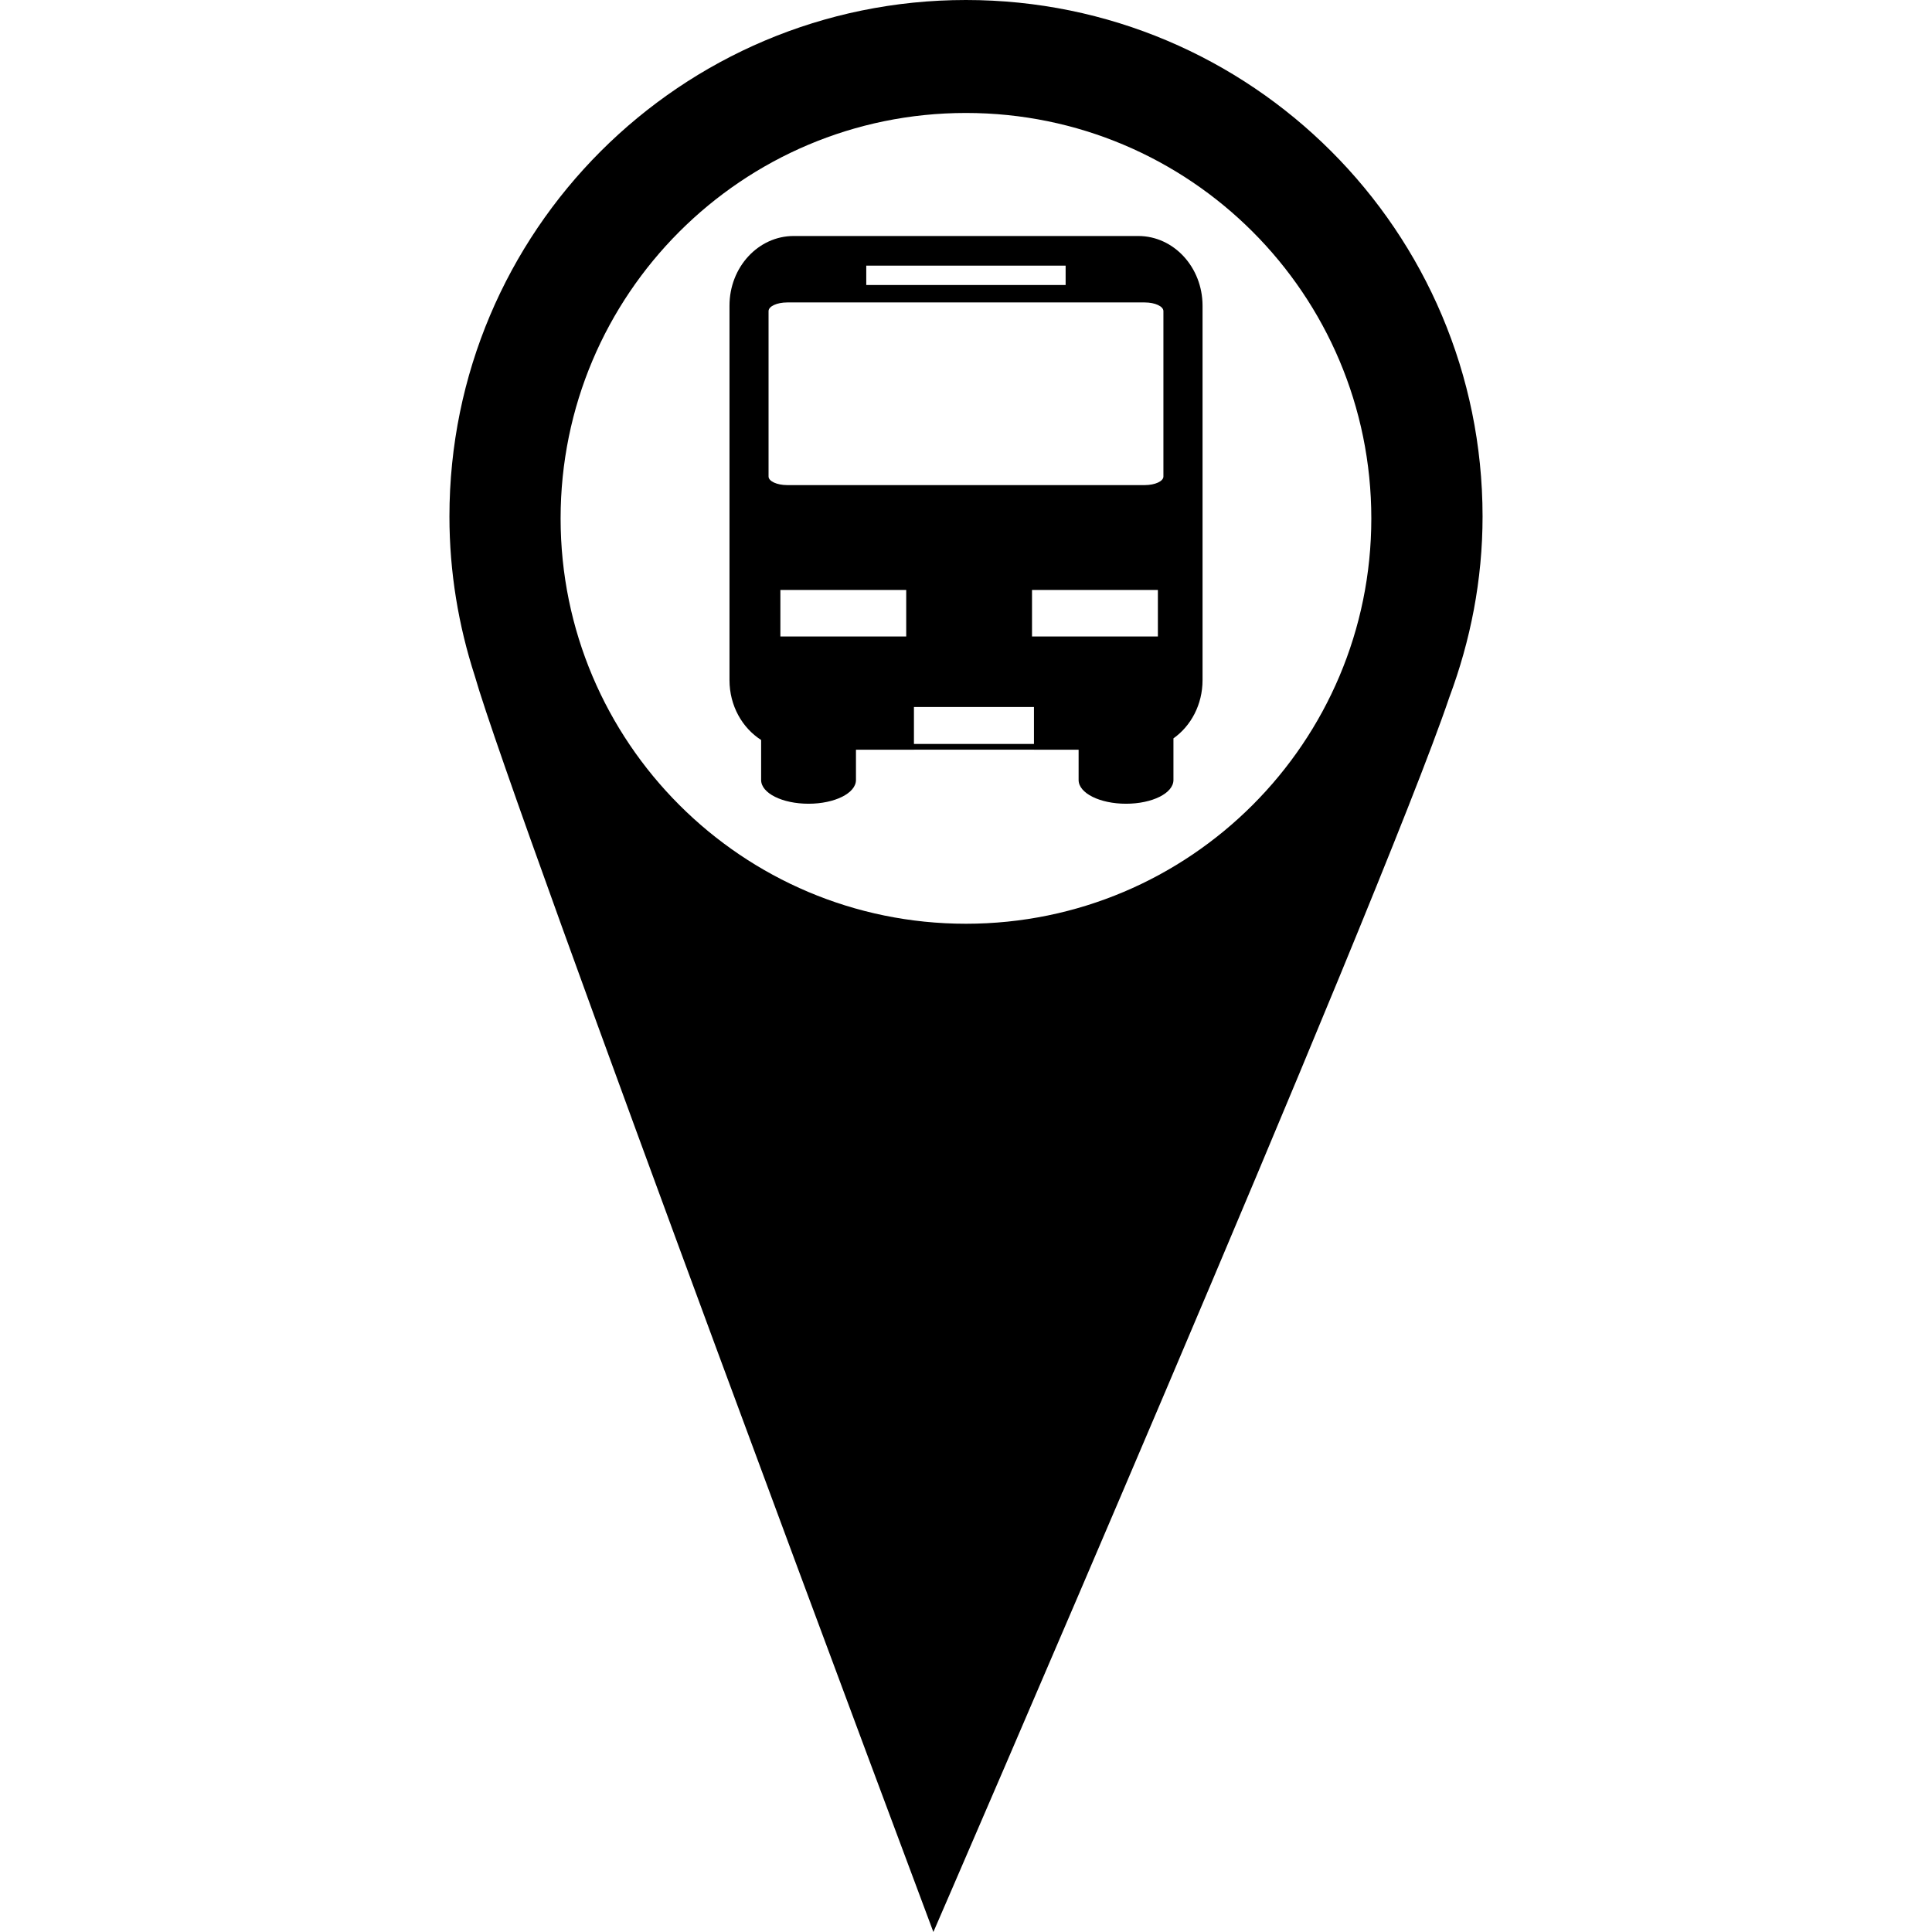
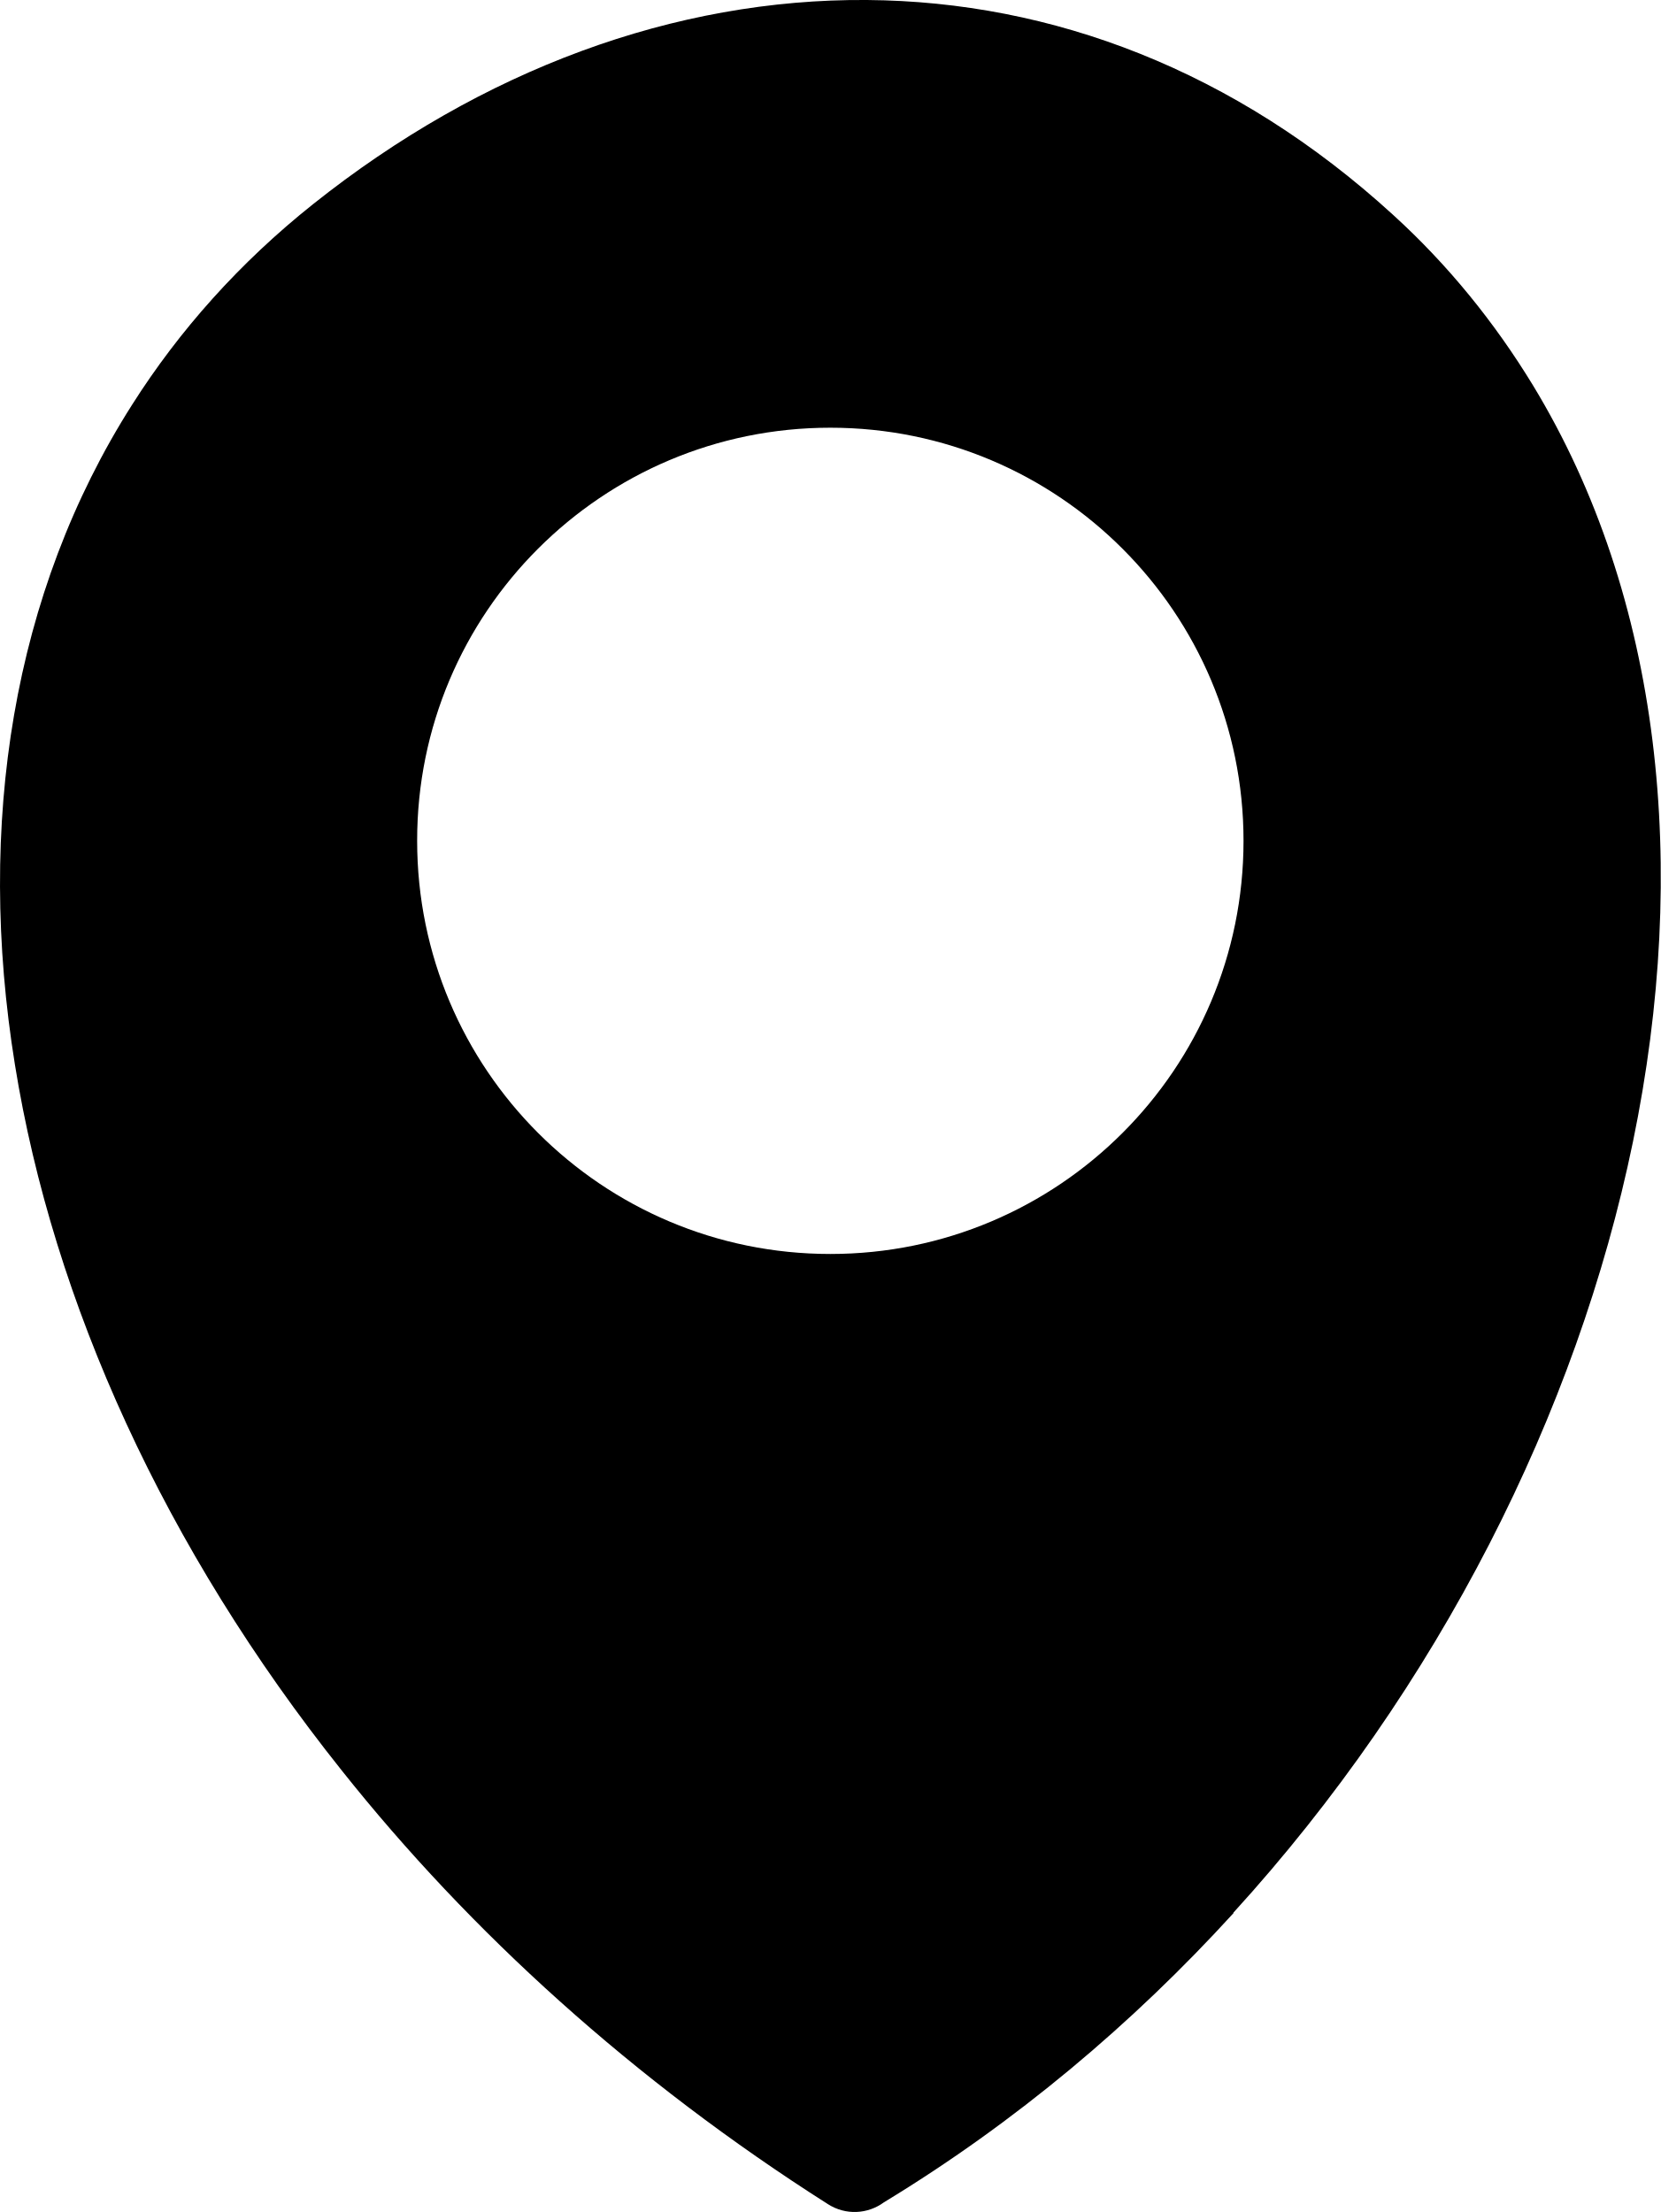
- <svg xmlns="http://www.w3.org/2000/svg" fill="#000000" height="800px" width="800px" version="1.1" id="Capa_1" viewBox="0 0 51.787 51.787" xml:space="preserve">
+ <svg xmlns="http://www.w3.org/2000/svg" version="1.1" id="Layer_1" x="0px" y="0px" viewBox="0 0 92.25 122.88" style="enable-background:new 0 0 92.25 122.88" xml:space="preserve">
+   <style type="text/css">.st0{fill-rule:evenodd;clip-rule:evenodd;}</style>
  <g>
-     <g>
-       <path d="M25.892,0c-7.646,0-13.845,6.198-13.845,13.845c0,1.494,0.244,2.929,0.68,4.274c0.981,3.461,12.292,33.668,12.292,33.668    s12.014-27.703,13.83-33.096c0.565-1.511,0.891-3.14,0.891-4.848C39.738,6.199,33.539,0,25.892,0z M25.892,24.761    c-6,0-10.865-4.867-10.865-10.865c0-6.003,4.865-10.868,10.865-10.868c6.003,0,10.866,4.865,10.866,10.868    C36.758,19.894,31.895,24.761,25.892,24.761z" />
-       <path d="M30.511,6.326h-9.237c-0.948,0-1.72,0.835-1.72,1.866v10.039c0,0.685,0.341,1.28,0.848,1.604v1.073    c0,0.353,0.567,0.636,1.271,0.636c0.701,0,1.271-0.283,1.271-0.636v-0.812H24.5v-0.001h3.217v0.001h1.195v0.812    c0,0.353,0.568,0.636,1.271,0.636s1.271-0.283,1.271-0.636v-1.116c0.471-0.334,0.78-0.907,0.78-1.562V8.191    C32.232,7.162,31.461,6.326,30.511,6.326z M23.22,7.121h5.344V7.64H23.22V7.121z M24.291,17.061h-3.373v-1.248h3.373V17.061z     M27.715,19.941h-3.217v-0.99h3.217V19.941z M31.037,17.061h-3.374v-1.248h3.374V17.061z M31.185,12.773    c0,0.127-0.224,0.23-0.5,0.23H21.1c-0.275,0-0.499-0.104-0.499-0.23V8.339c0-0.128,0.224-0.232,0.499-0.232h9.585    c0.276,0,0.5,0.104,0.5,0.232V12.773z" />
-     </g>
-     <g>
- 	</g>
-     <g>
- 	</g>
-     <g>
- 	</g>
-     <g>
- 	</g>
-     <g>
- 	</g>
-     <g>
- 	</g>
-     <g>
- 	</g>
-     <g>
- 	</g>
-     <g>
- 	</g>
-     <g>
- 	</g>
-     <g>
- 	</g>
-     <g>
- 	</g>
-     <g>
- 	</g>
-     <g>
- 	</g>
-     <g>
- 	</g>
+     <path class="st0" d="M68.51,106.28c-5.59,6.13-12.1,11.62-19.41,16.06c-0.9,0.66-2.12,0.74-3.12,0.1 c-10.8-6.87-19.87-15.12-27-24.09C9.14,86.01,2.95,72.33,0.83,59.15c-2.16-13.36-0.14-26.22,6.51-36.67 c2.62-4.13,5.97-7.89,10.05-11.14C26.77,3.87,37.48-0.08,48.16,0c10.28,0.08,20.43,3.91,29.2,11.92c3.08,2.8,5.67,6.01,7.79,9.49 c7.15,11.78,8.69,26.8,5.55,42.02c-3.1,15.04-10.8,30.32-22.19,42.82V106.28L68.51,106.28z M46.12,23.76 c12.68,0,22.95,10.28,22.95,22.95c0,12.68-10.28,22.95-22.95,22.95c-12.68,0-22.95-10.27-22.95-22.95 C23.16,34.03,33.44,23.76,46.12,23.76L46.12,23.76z" />
  </g>
</svg>
